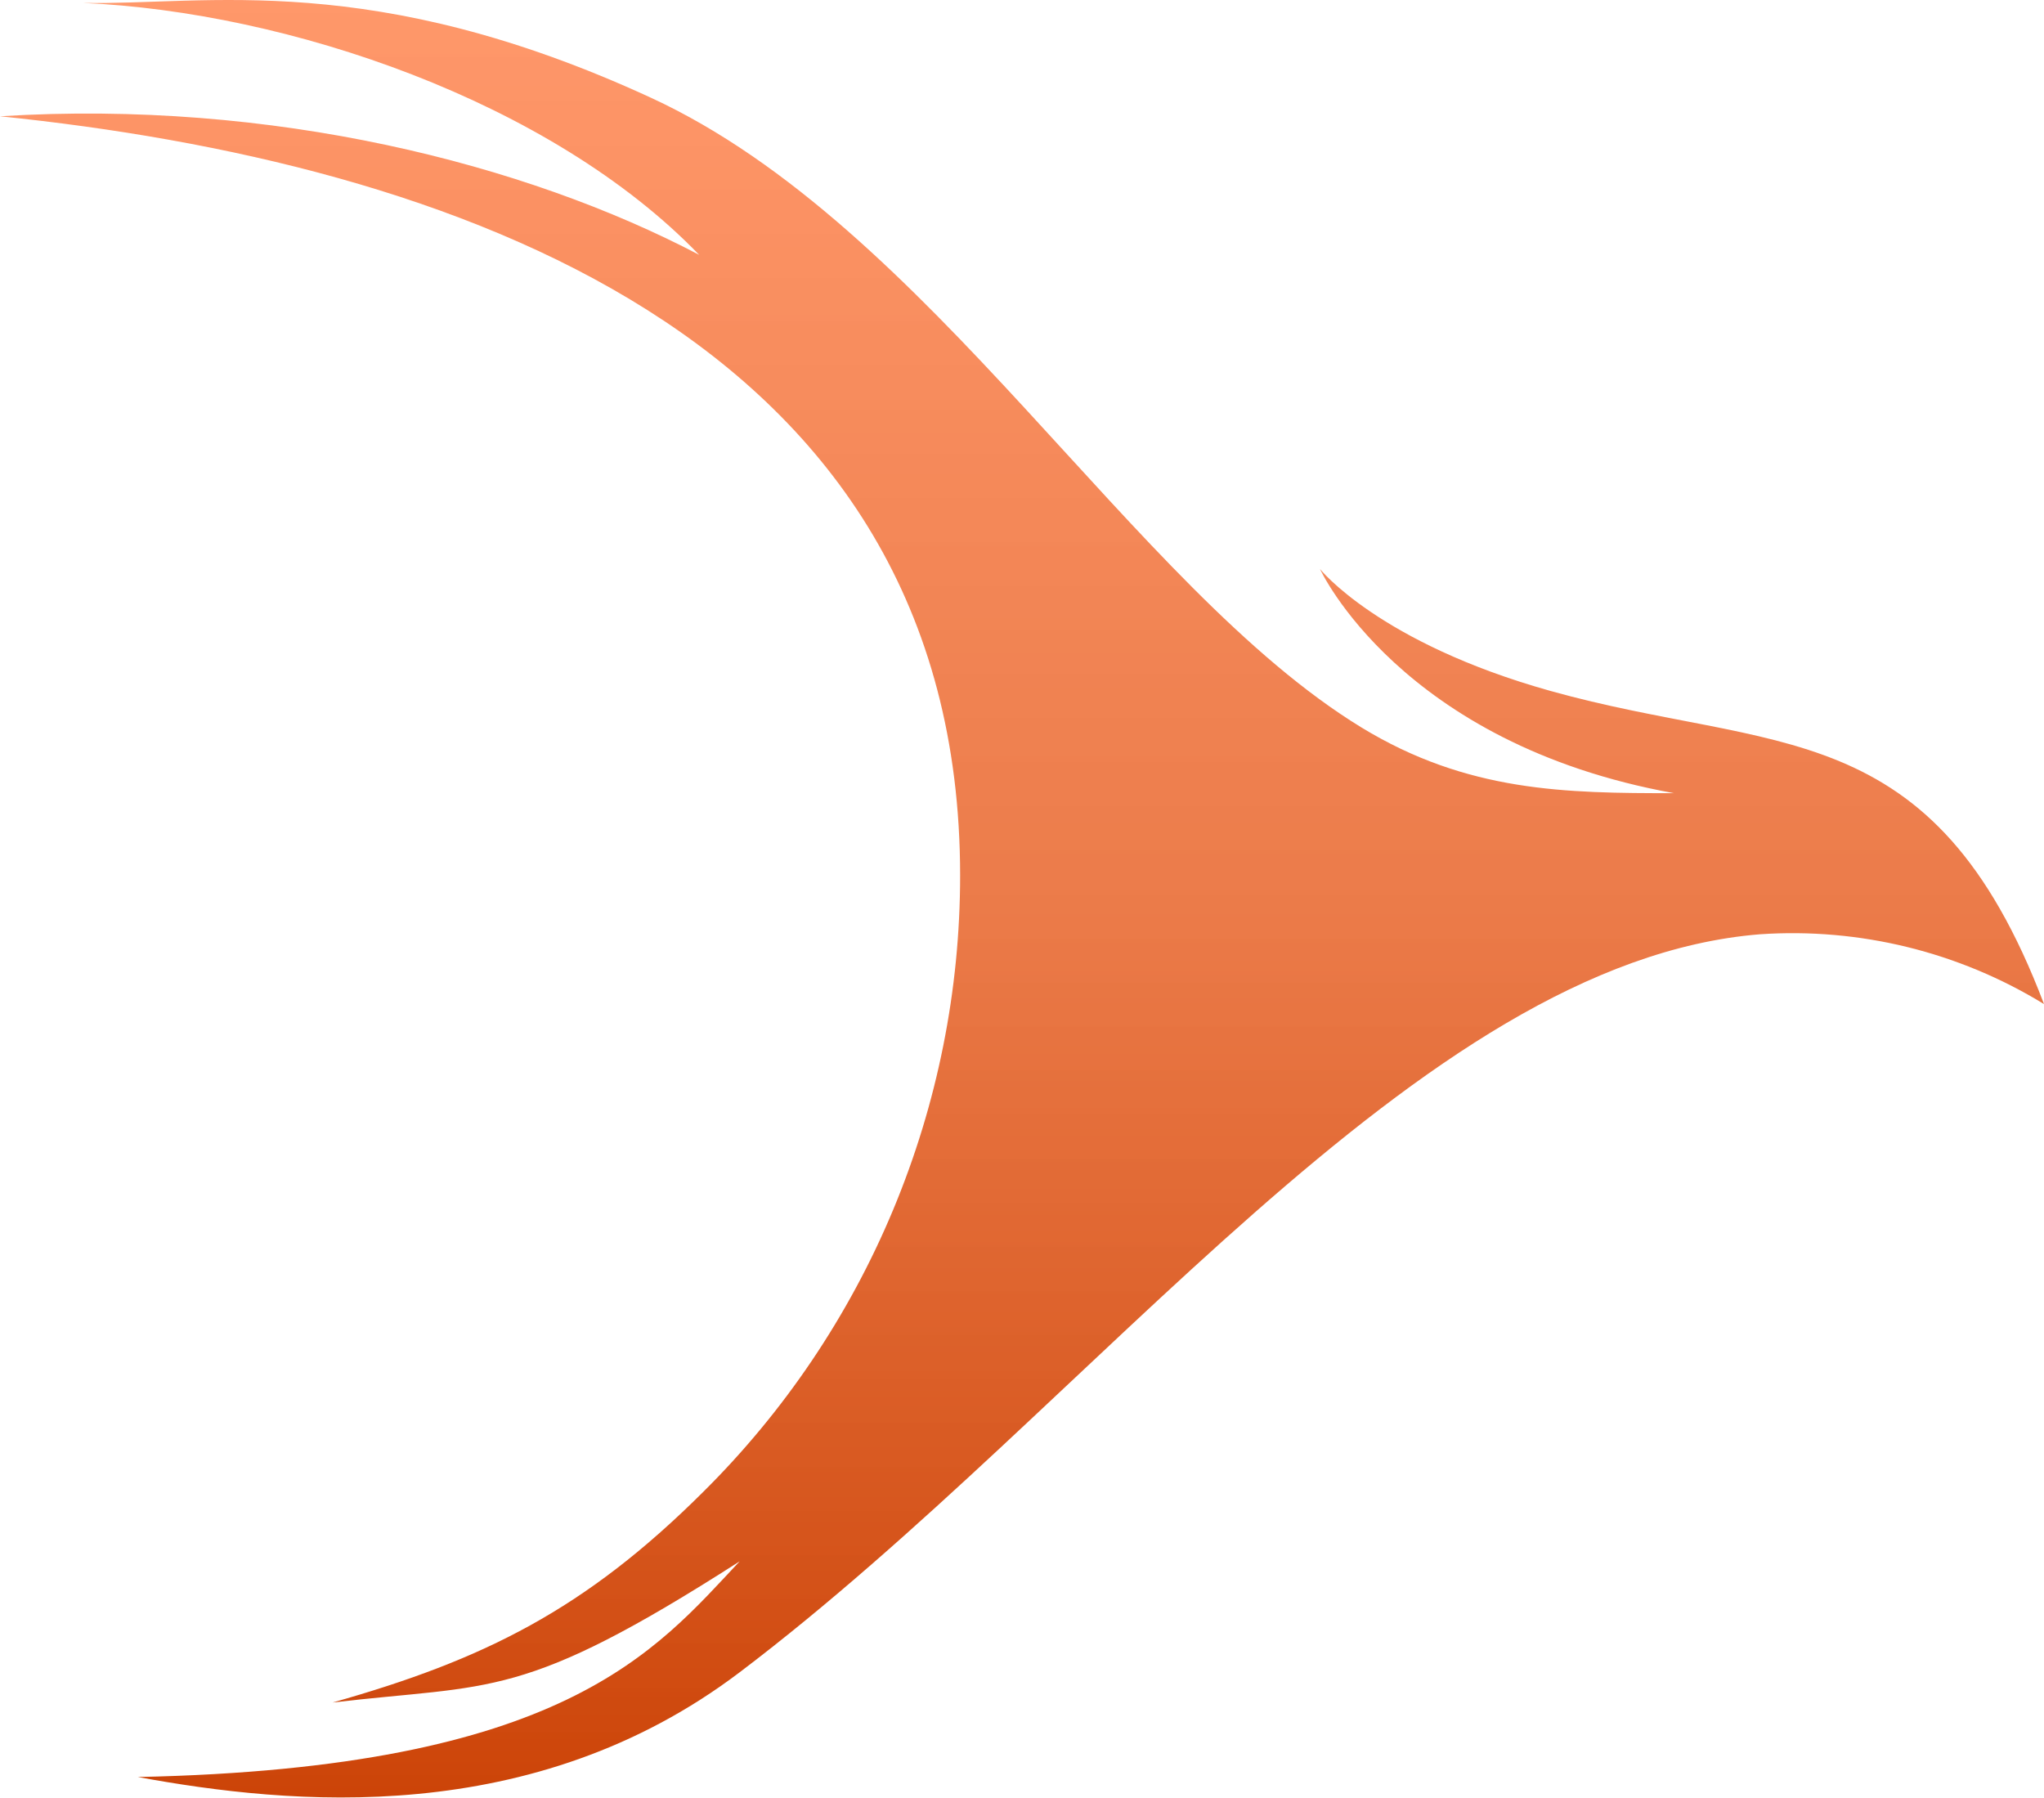
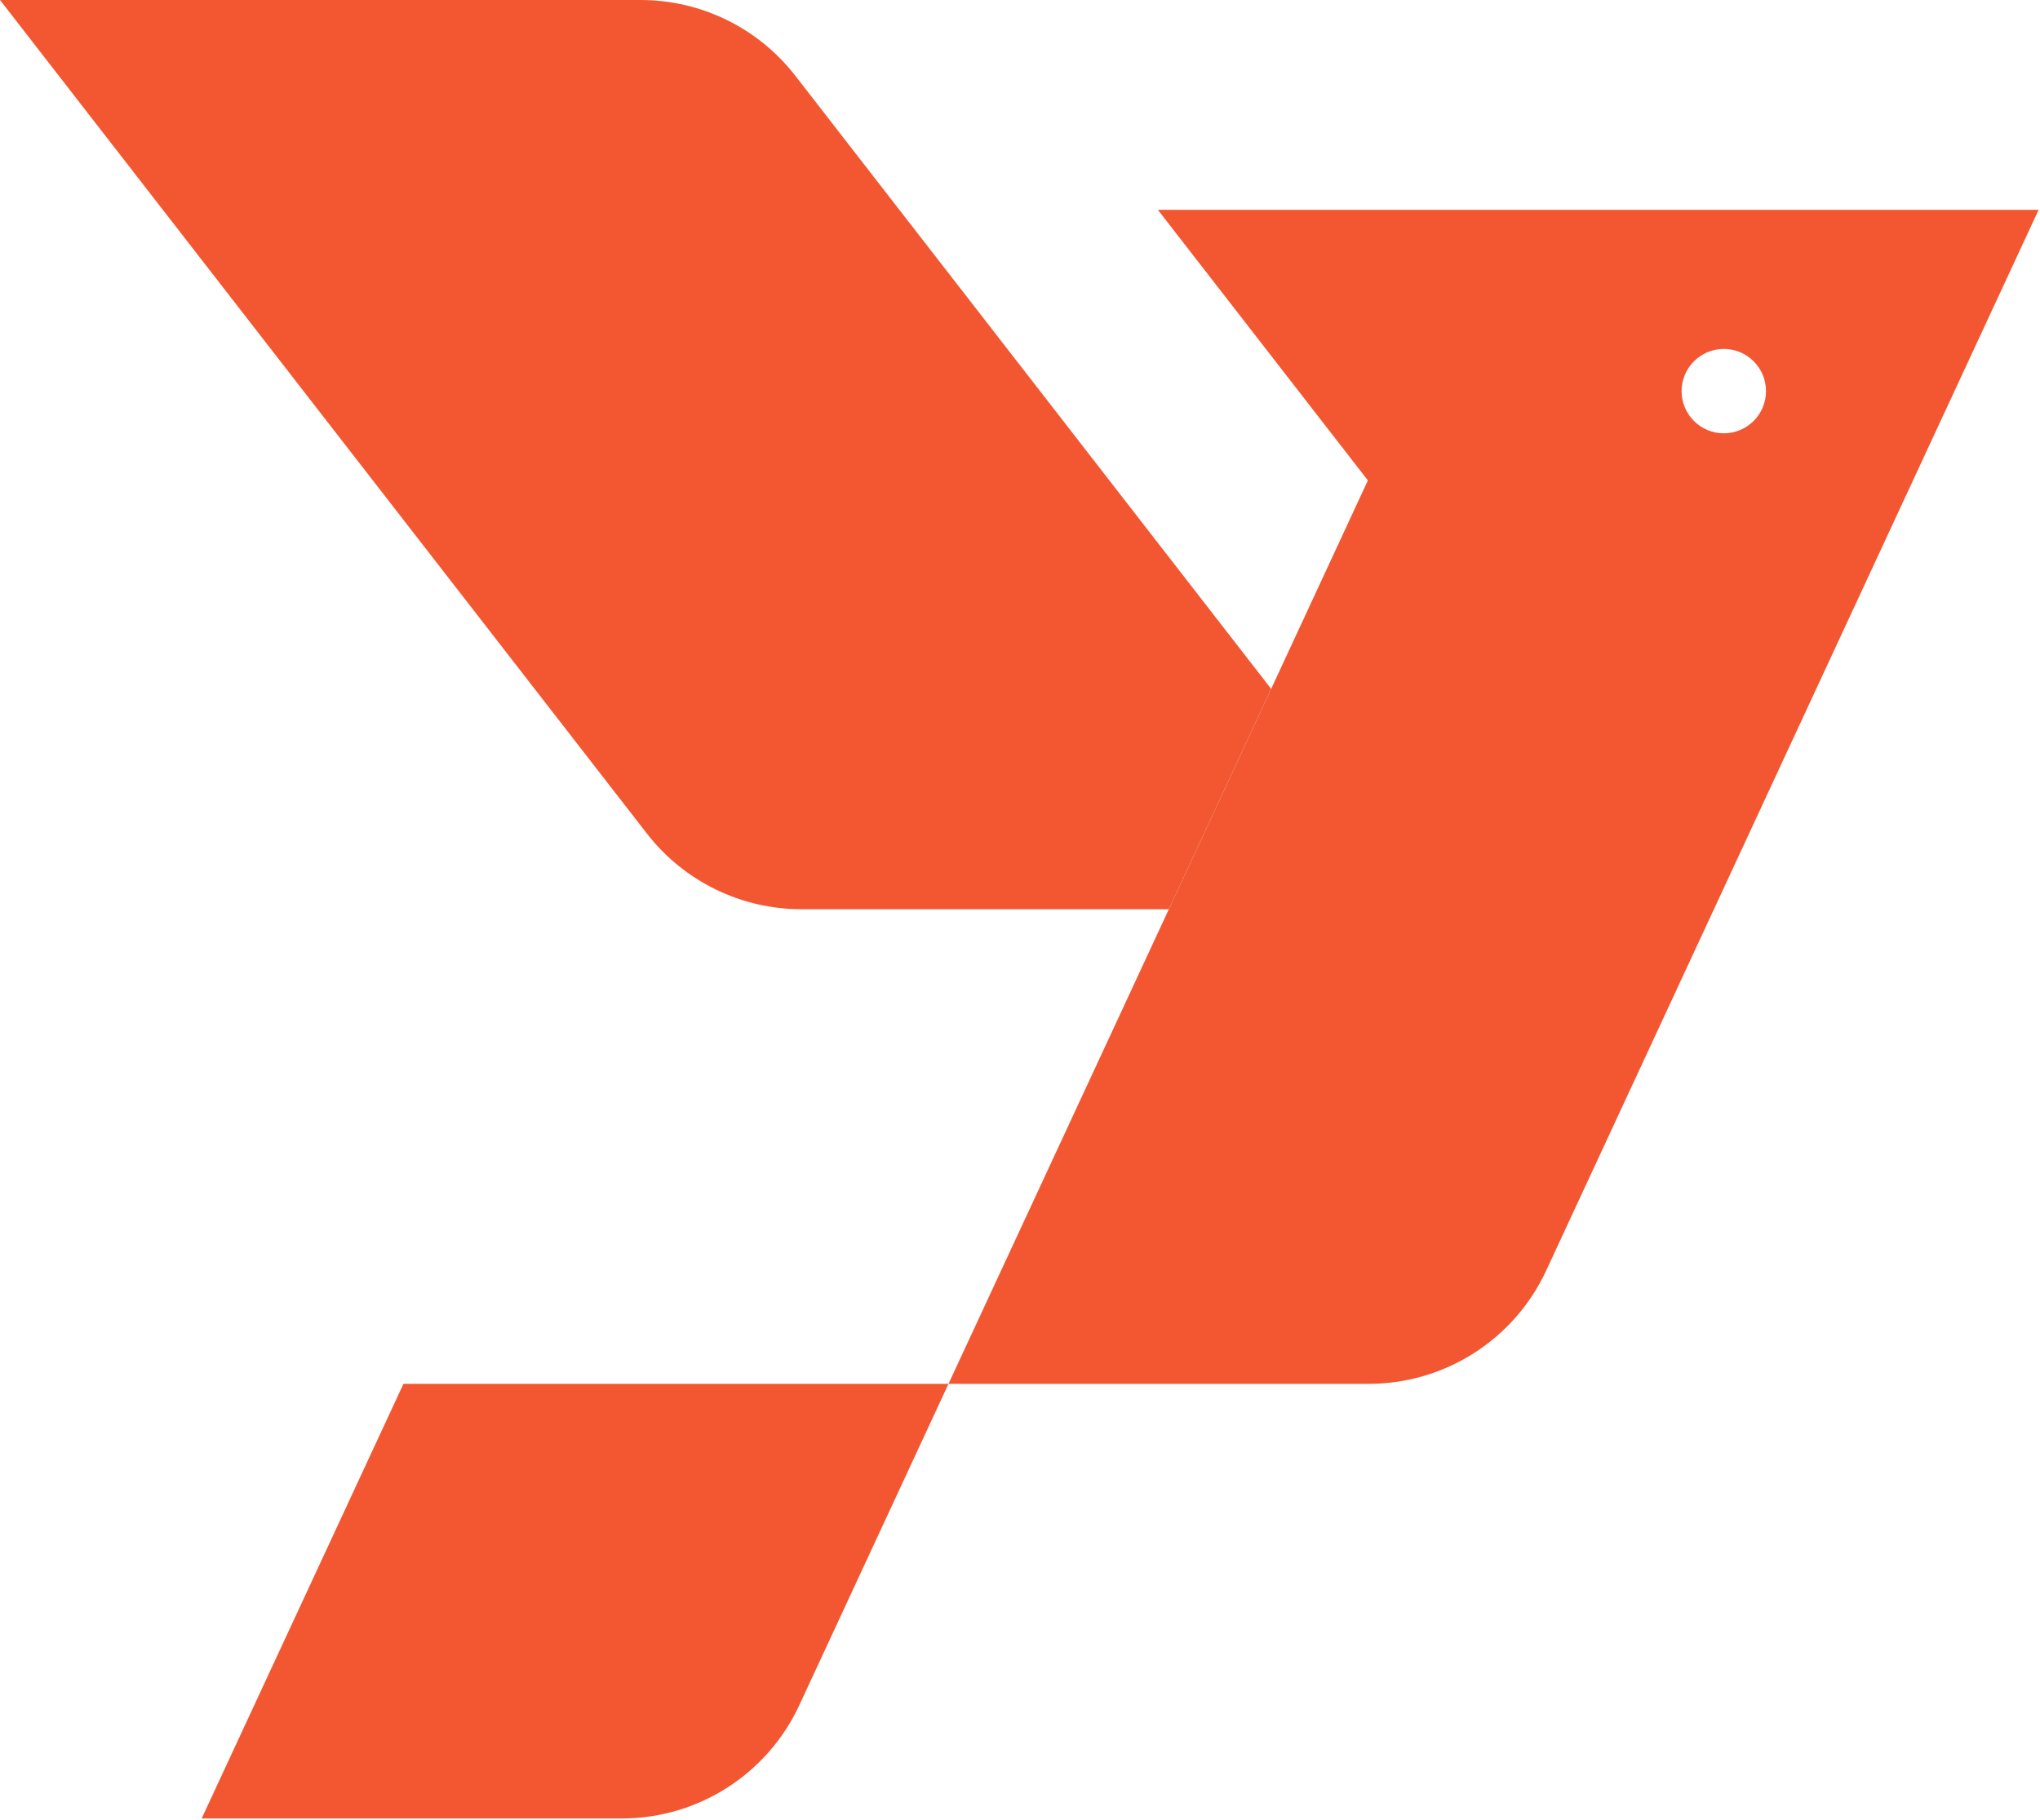
- <svg xmlns="http://www.w3.org/2000/svg" width="1409" height="1239" viewBox="0 0 1409 1239" fill="none">
-   <path d="M1154 546.74C1079.14 546.74 1011.54 546.036 938.316 501.337C780.584 404.798 640.956 155.975 448.683 67.352C256.41 -21.271 142.185 3.698 57.148 2.018C198.303 8.219 379.648 69.599 481.948 175.653C362.371 112.887 187.757 68.421 0 80.153C307.569 111.714 661.844 230.325 661.844 603.524C661.838 682.572 646.164 760.834 615.731 833.791C585.296 906.747 540.705 972.951 484.53 1028.58C403.328 1109.39 333.65 1144.06 229.265 1173.54C339.871 1160.46 359.226 1172.8 509.878 1076.23C451.685 1138.06 389.07 1218.76 95.005 1224.89C199.625 1244.11 367.123 1260.8 509.878 1152.7C754.955 967.141 976.928 663.006 1213.14 643.999C1281.84 639.317 1350.29 656.128 1409 692.102C1332.49 490.427 1222.88 519.405 1068.69 476.23C950.519 443.146 909.918 392.228 909.918 392.228C909.918 392.228 964.951 512.599 1154 546.74Z" fill="url(#paint0_linear_24_4)" />
-   <defs>
-     <linearGradient id="paint0_linear_24_4" x1="704.5" y1="0" x2="704.5" y2="1239" gradientUnits="userSpaceOnUse">
-       <stop offset="0" stop-color="#FF844E" stop-opacity="0.84" />
-       <stop offset="0.5" stop-color="#EA703A" stop-opacity="0.92" />
-       <stop offset="1" stop-color="#CC4408" />
-     </linearGradient>
-   </defs>
+ <svg xmlns="http://www.w3.org/2000/svg" width="1020" height="910" viewBox="0 0 1020 910" fill="none">
+   <path d="M320.323 0H0L323.438 416.875C341.974 440.766 370.516 454.75 400.76 454.75H584.417L635.578 344.531L397.646 37.87C379.109 13.979 350.568 0 320.323 0ZM474.245 692.115L399.651 852.833C383.609 887.391 348.974 909.495 310.88 909.495H100.823L201.719 692.115H474.245Z" fill="#F35731" />
+   <path d="M861.9 216.714C850.244 216.714 840.796 207.271 840.796 195.615C840.796 183.964 850.244 174.516 861.9 174.516C873.551 174.516 882.999 183.964 882.999 195.615C882.999 207.271 873.551 216.714 861.9 216.714ZM578.937 104.933L683.942 240.276L635.577 344.532L584.416 454.75L474.244 692.115H684.327C722.426 692.115 757.057 670.011 773.098 635.453L1019.32 104.933H578.937Z" fill="#F35731" />
</svg>
